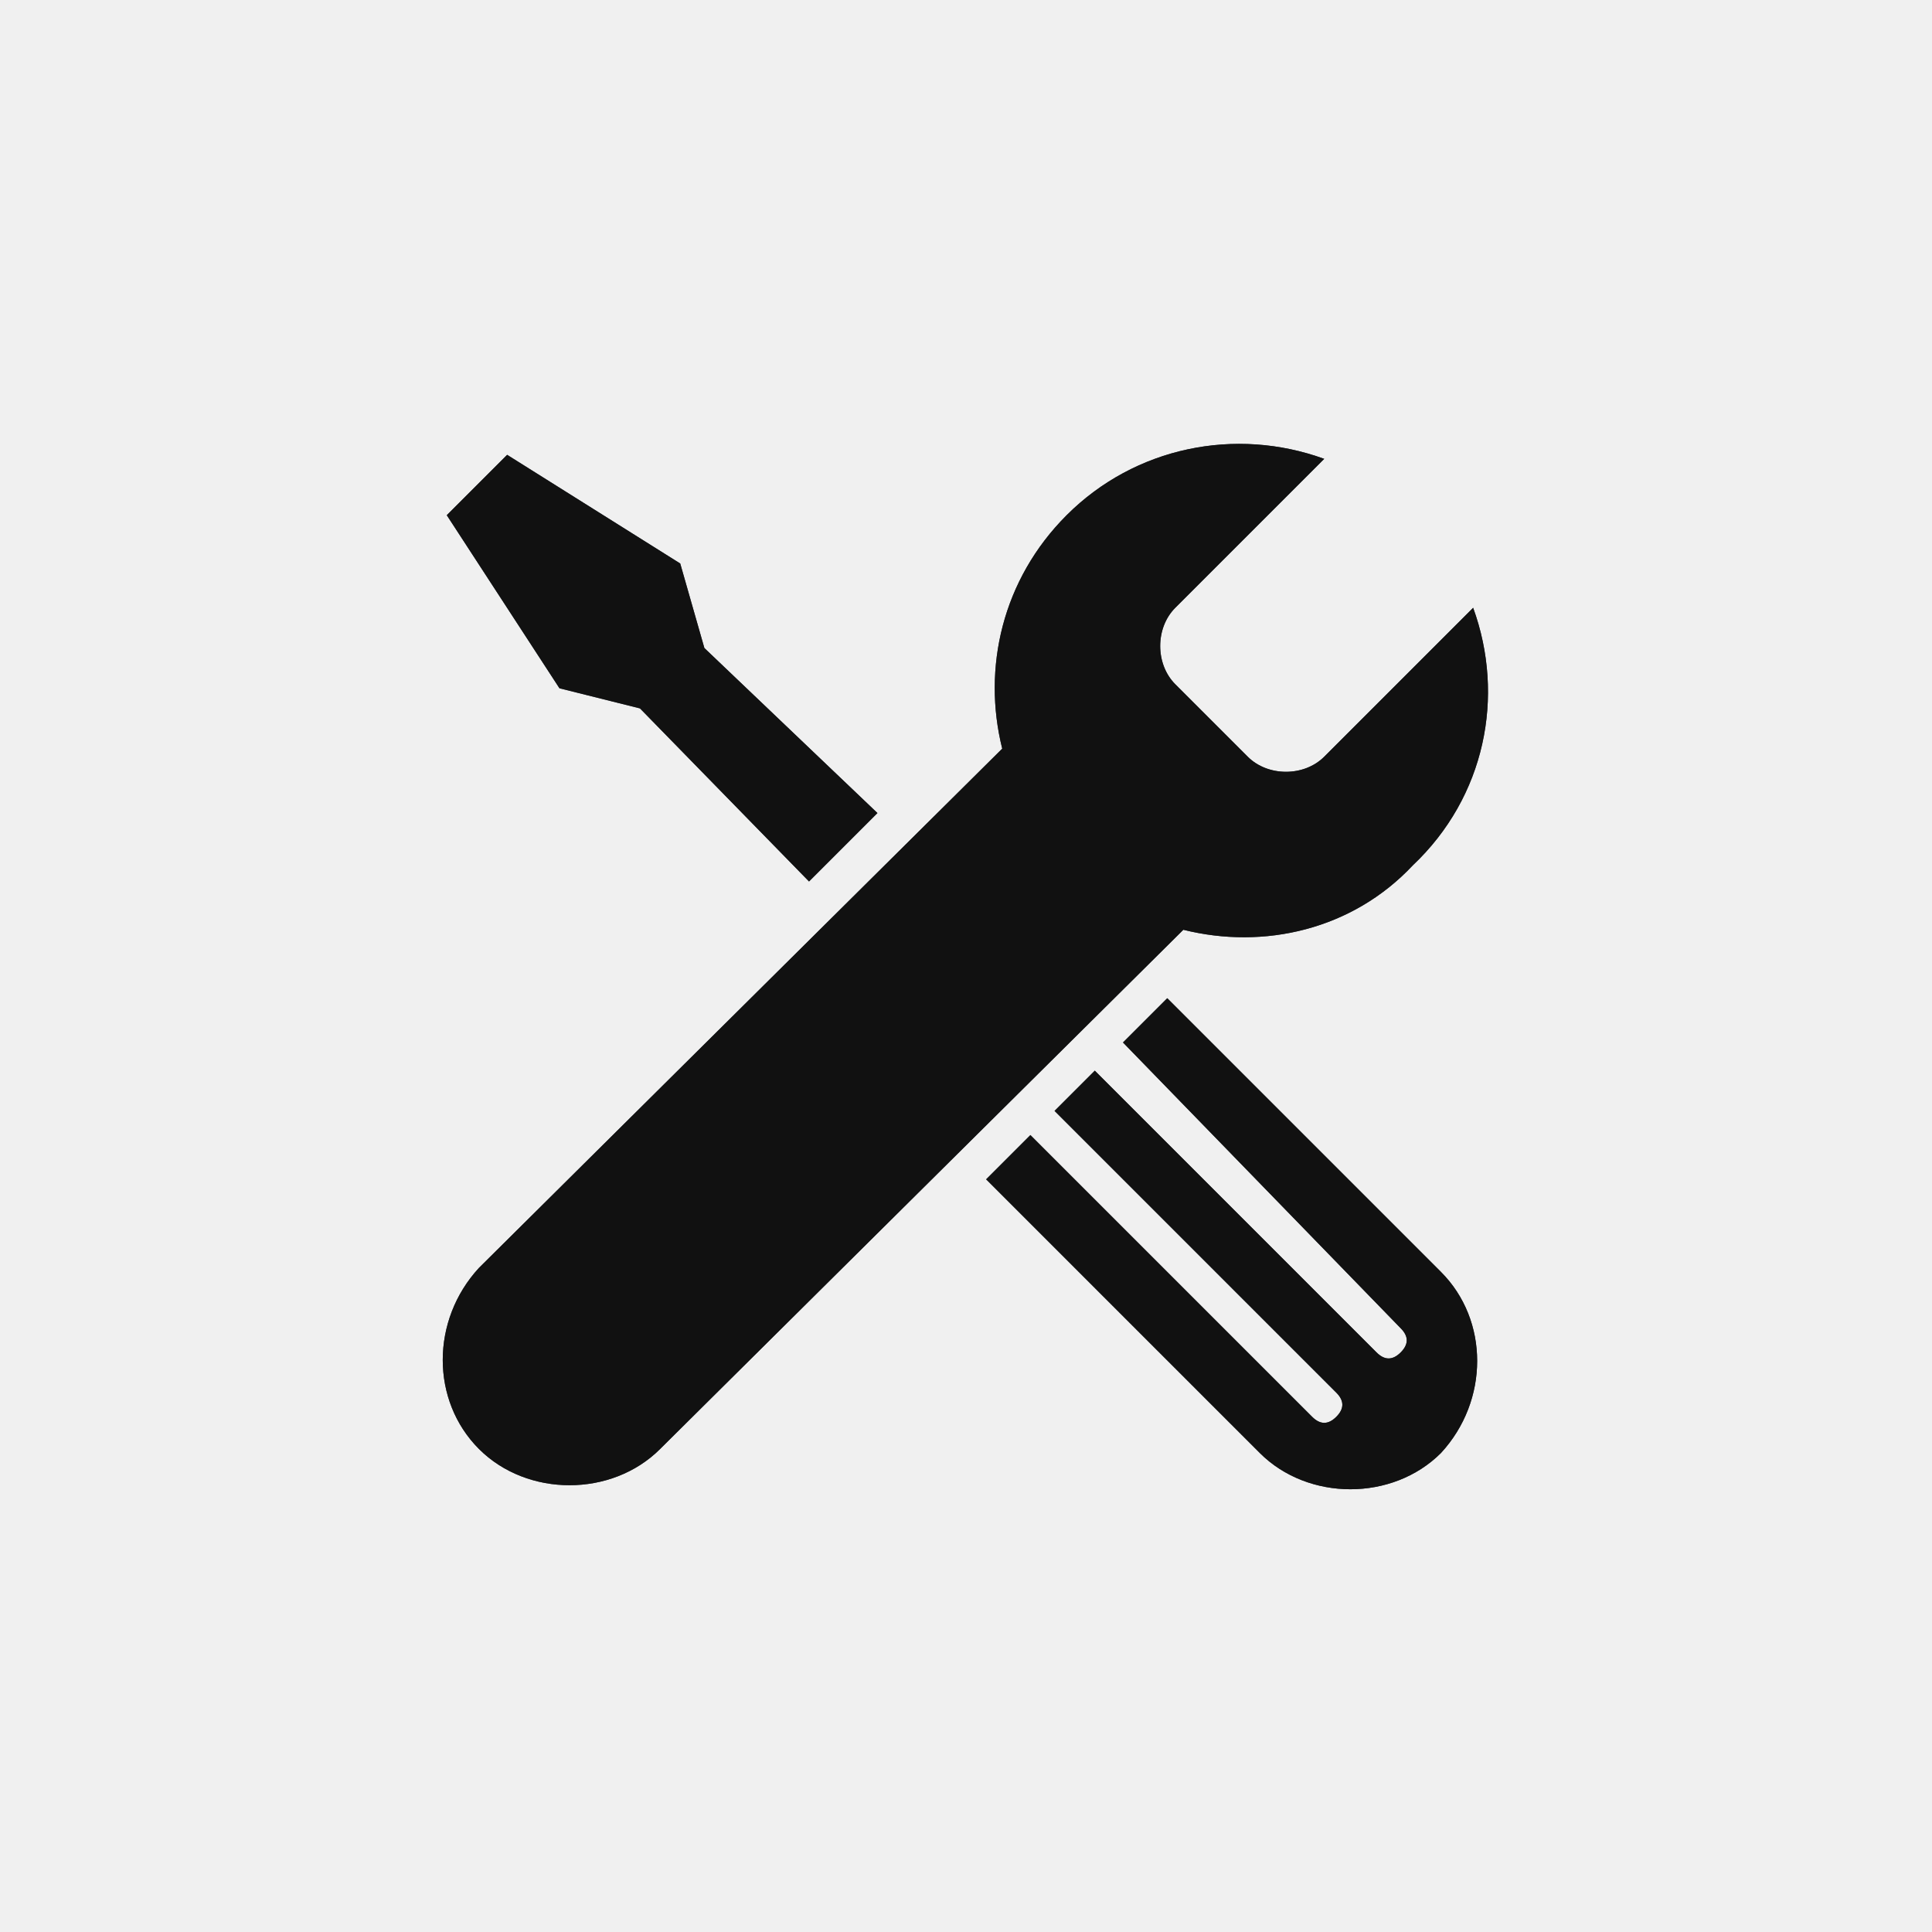
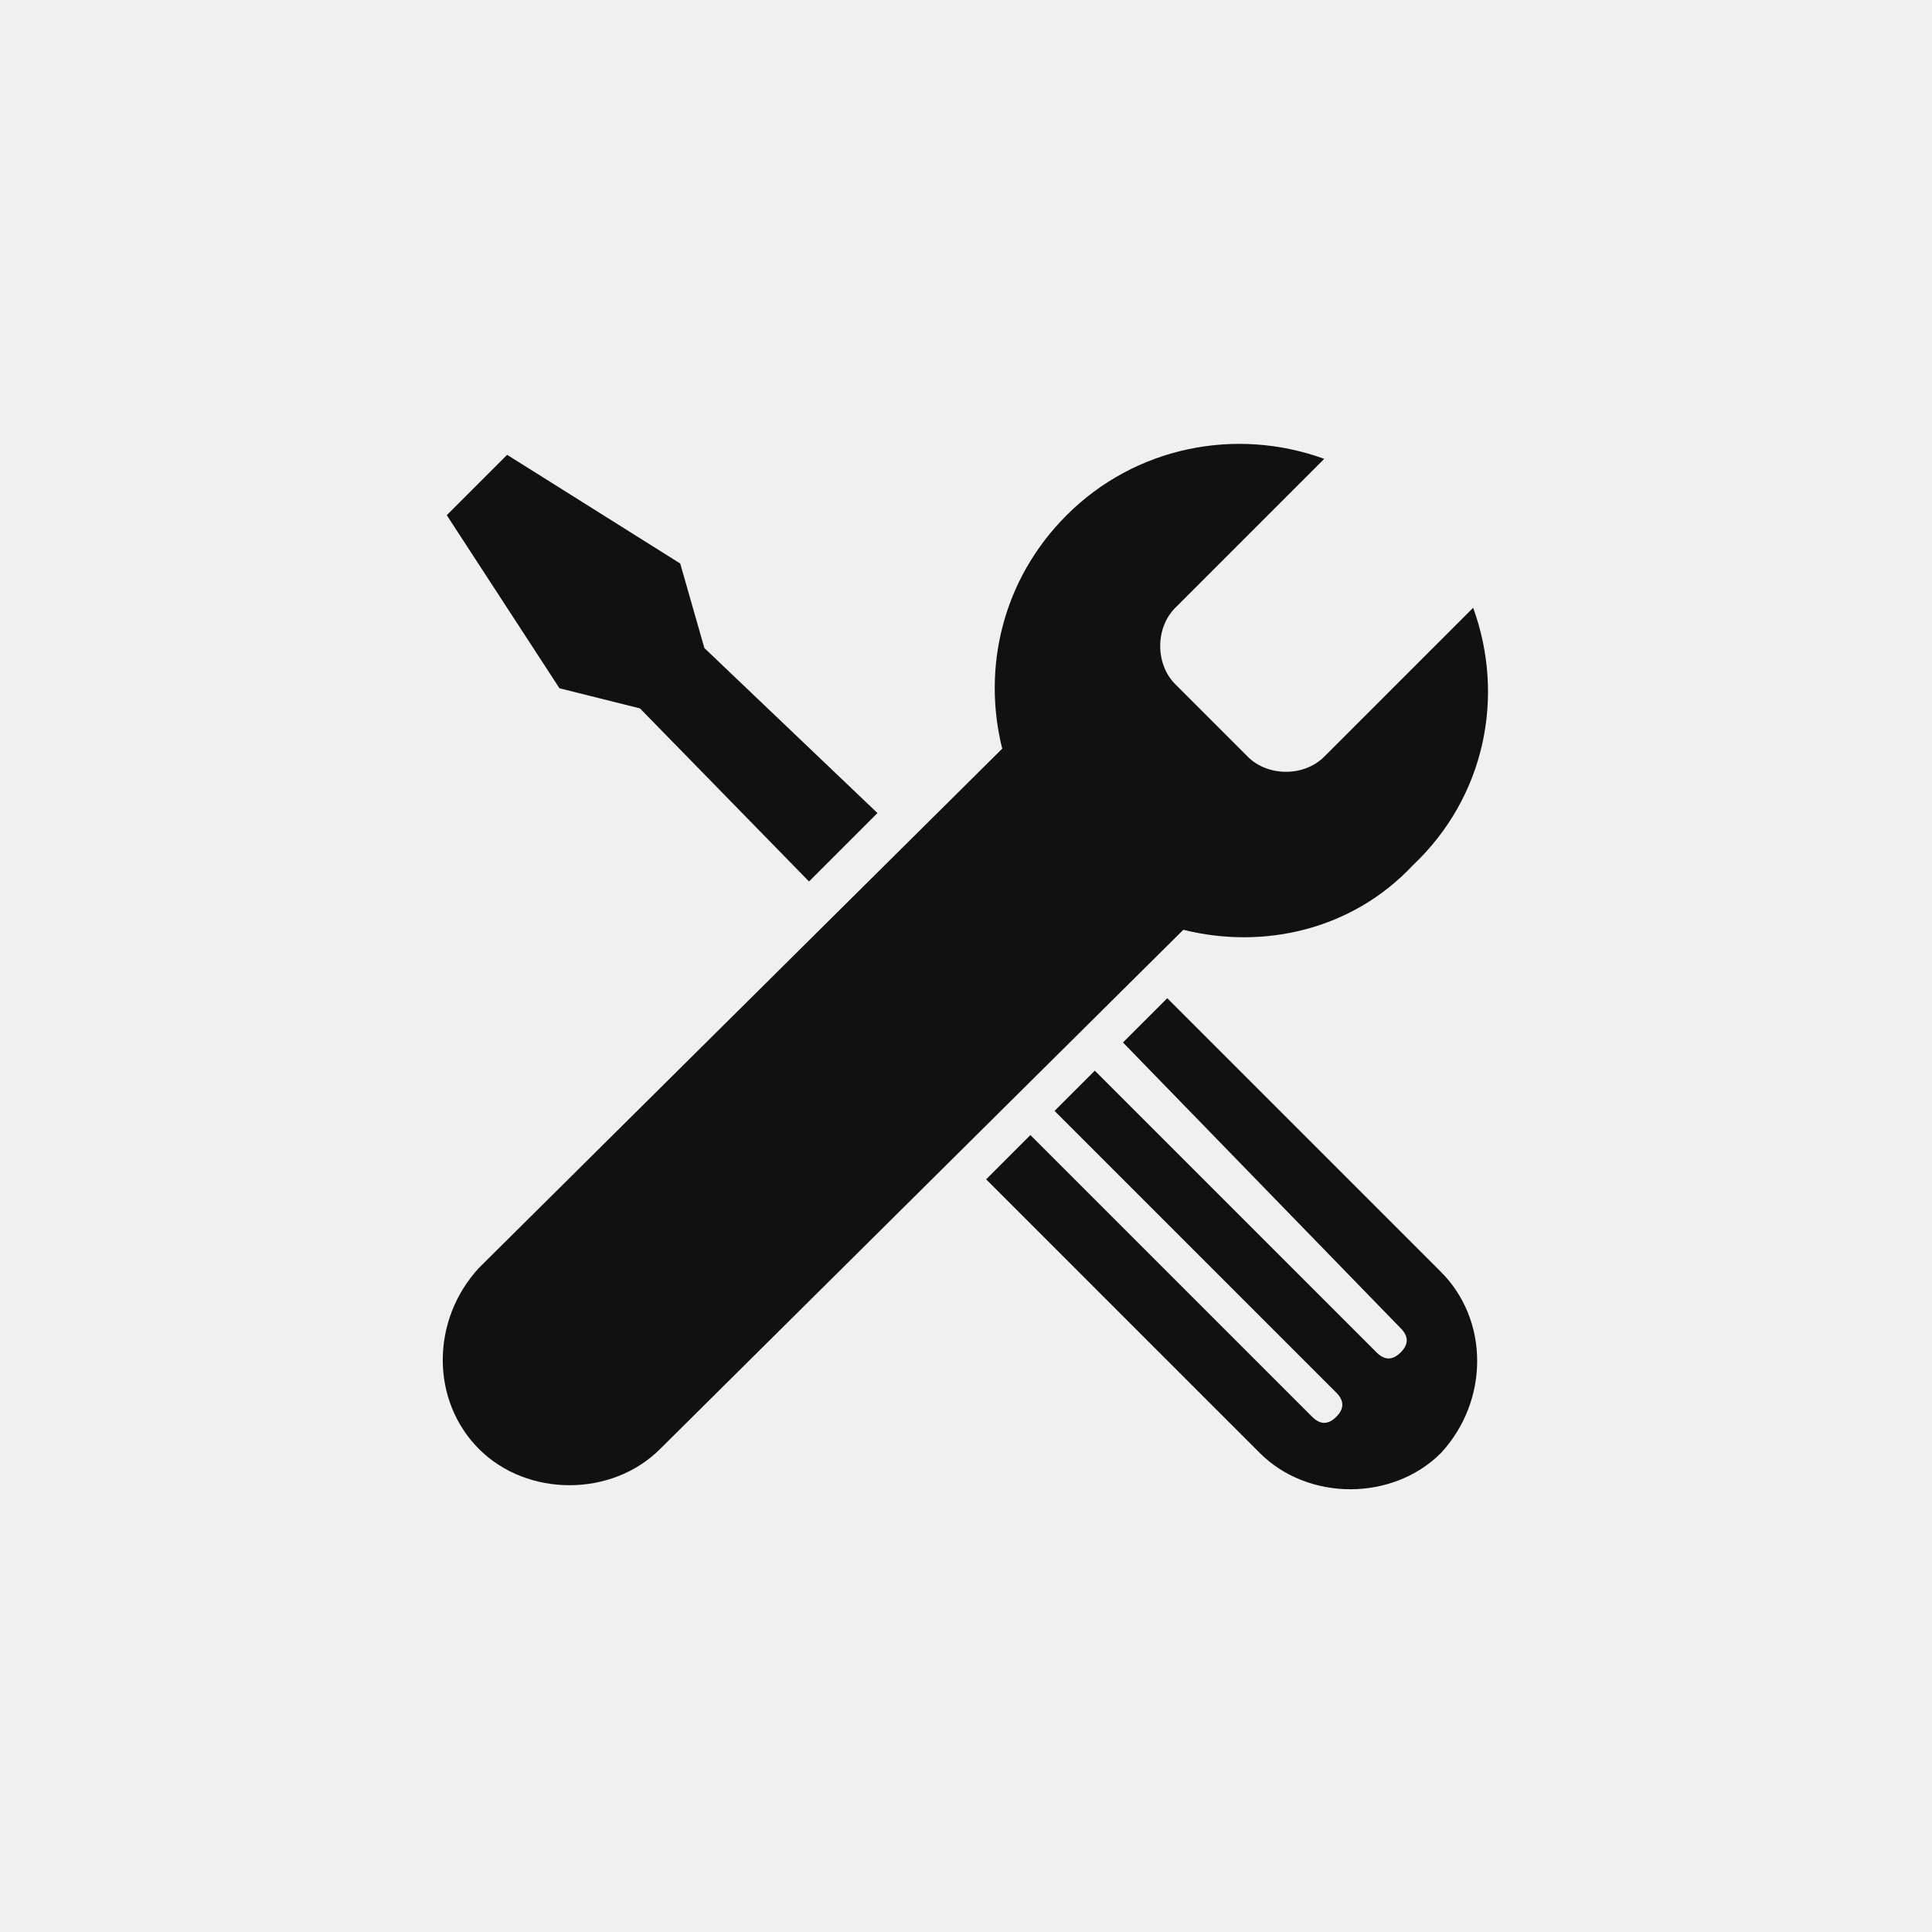
- <svg xmlns="http://www.w3.org/2000/svg" id="icon_x2F_Utility_x2F_parts-services-Layer_1" viewBox="0 0 48 48" enable-background="new 0 0 48 48">
-   <g id="icon_x2F_Utility_x2F_parts-services-Symbols">
-     <g id="icon_x2F_Utility_x2F_parts-services">
-       <g id="icon_x2F_Utility_x2F_parts-services-Icon" transform="translate(11 11)">
-         <g id="icon_x2F_Utility_x2F_parts-services-Mask">
-           <path id="icon_x2F_Utility_x2F_parts-services-path-1_1_" d="M2.3 23.6c-.6-.6-.6-1.5 0-2.1.6-.6 1.5-.6 2.1 0 .6.6.6 1.5 0 2.1-.6.6-1.5.6-2.1 0zm16.1-11.5L5.4 25c-1.2 1.2-3.3 1.2-4.5 0-1.2-1.2-1.2-3.2 0-4.5l13-12.9c-.5-2 0-4.2 1.6-5.8C17.2.1 19.7-.4 21.9.4l-3.7 3.7c-.5.5-.5 1.4 0 1.9l.8.8.1.1.1.1.8.8c.5.5 1.4.5 1.9 0l3.7-3.7c.8 2.2.3 4.7-1.5 6.4-1.5 1.6-3.7 2.1-5.7 1.6zm-1.5 2.8l1.1-1.1 6.8 6.8c1.2 1.2 1.2 3.2 0 4.5-1.2 1.2-3.3 1.2-4.5 0l-6.8-6.8 1.1-1.1 7 7c.2.2.4.2.6 0 .2-.2.2-.4 0-.6l-7-7 1-1 7 7c.2.2.4.2.6 0 .2-.2.2-.4 0-.6l-6.9-7.1zm-6.1-5.7l-1.7 1.7-4.2-4.3-2-.5L.1 1.8 1.6.3 5.9 3l.6 2.1 4.3 4.1z" fill="#384048" />
-         </g>
-         <defs>
-           <filter id="icon_x2F_Utility_x2F_parts-services-Adobe_OpacityMaskFilter" filterUnits="userSpaceOnUse" x="-11" y="-11" width="48" height="48">
-             <feColorMatrix values="1 0 0 0 0 0 1 0 0 0 0 0 1 0 0 0 0 0 1 0" />
-           </filter>
-         </defs>
-         <mask maskUnits="userSpaceOnUse" x="-11" y="-11" width="48" height="48" id="icon_x2F_Utility_x2F_parts-services-mask-2">
-           <g filter="url(#icon_x2F_Utility_x2F_parts-services-Adobe_OpacityMaskFilter)">
-             <path id="icon_x2F_Utility_x2F_parts-services-path-1" d="M2.3 23.6c-.6-.6-.6-1.5 0-2.1.6-.6 1.5-.6 2.1 0 .6.6.6 1.5 0 2.1-.6.6-1.5.6-2.1 0zm16.1-11.5L5.4 25c-1.2 1.2-3.3 1.2-4.5 0-1.2-1.2-1.2-3.2 0-4.5l13-12.9c-.5-2 0-4.2 1.6-5.8C17.2.1 19.7-.4 21.9.4l-3.7 3.7c-.5.5-.5 1.4 0 1.9l.8.8.1.1.1.1.8.8c.5.5 1.4.5 1.9 0l3.7-3.7c.8 2.2.3 4.7-1.5 6.4-1.5 1.6-3.7 2.1-5.7 1.6zm-1.5 2.8l1.1-1.1 6.8 6.8c1.2 1.2 1.2 3.2 0 4.5-1.2 1.2-3.3 1.2-4.5 0l-6.8-6.8 1.1-1.1 7 7c.2.2.4.2.6 0 .2-.2.2-.4 0-.6l-7-7 1-1 7 7c.2.2.4.2.6 0 .2-.2.2-.4 0-.6l-6.9-7.1zm-6.1-5.7l-1.7 1.7-4.2-4.3-2-.5L.1 1.8 1.6.3 5.9 3l.6 2.1 4.3 4.1z" fill="#fff" />
-           </g>
-         </mask>
-         <g id="icon_x2F_Utility_x2F_parts-services-Color_x2F_Grayscale_x2F_Night-Sky" mask="url(#icon_x2F_Utility_x2F_parts-services-mask-2)">
-           <path fill="#111" d="M0 0h48v48H0z" transform="translate(-11 -11)" id="icon_x2F_Utility_x2F_parts-services-Swatch" />
-         </g>
-       </g>
-     </g>
-   </g>
+ <svg xmlns="http://www.w3.org/2000/svg" version="1.1" id="icon_x2F_Utility_x2F_parts-services-Layer_1" x="0px" y="0px" viewBox="0 0 48 48" style="enable-background:new 0 0 48 48;" xml:space="preserve">
+   <path id="icon_x2F_Utility_x2F_parts-services-path-1_1_" style="fill:#111111;" d="M13.3,34.6c-0.6-0.6-0.6-1.5,0-2.1  c0.6-0.6,1.5-0.6,2.1,0c0.6,0.6,0.6,1.5,0,2.1C14.8,35.2,13.9,35.2,13.3,34.6z M29.4,23.1L16.4,36c-1.2,1.2-3.3,1.2-4.5,0  s-1.2-3.2,0-4.5l13-12.9c-0.5-2,0-4.2,1.6-5.8c1.7-1.7,4.2-2.2,6.4-1.4l-3.7,3.7c-0.5,0.5-0.5,1.4,0,1.9l0.8,0.8l0.1,0.1l0.1,0.1  l0.8,0.8c0.5,0.5,1.4,0.5,1.9,0l3.7-3.7c0.8,2.2,0.3,4.7-1.5,6.4C33.6,23.1,31.4,23.6,29.4,23.1z M27.9,25.9l1.1-1.1l6.8,6.8  c1.2,1.2,1.2,3.2,0,4.5c-1.2,1.2-3.3,1.2-4.5,0l-6.8-6.8l1.1-1.1l7,7c0.2,0.2,0.4,0.2,0.6,0c0.2-0.2,0.2-0.4,0-0.6l-7-7l1-1l7,7  c0.2,0.2,0.4,0.2,0.6,0s0.2-0.4,0-0.6C34.8,33,27.9,25.9,27.9,25.9z M21.8,20.2l-1.7,1.7l-4.2-4.3l-2-0.5l-2.8-4.3l1.5-1.5l4.3,2.7  l0.6,2.1C17.5,16.1,21.8,20.2,21.8,20.2z" />
</svg>
